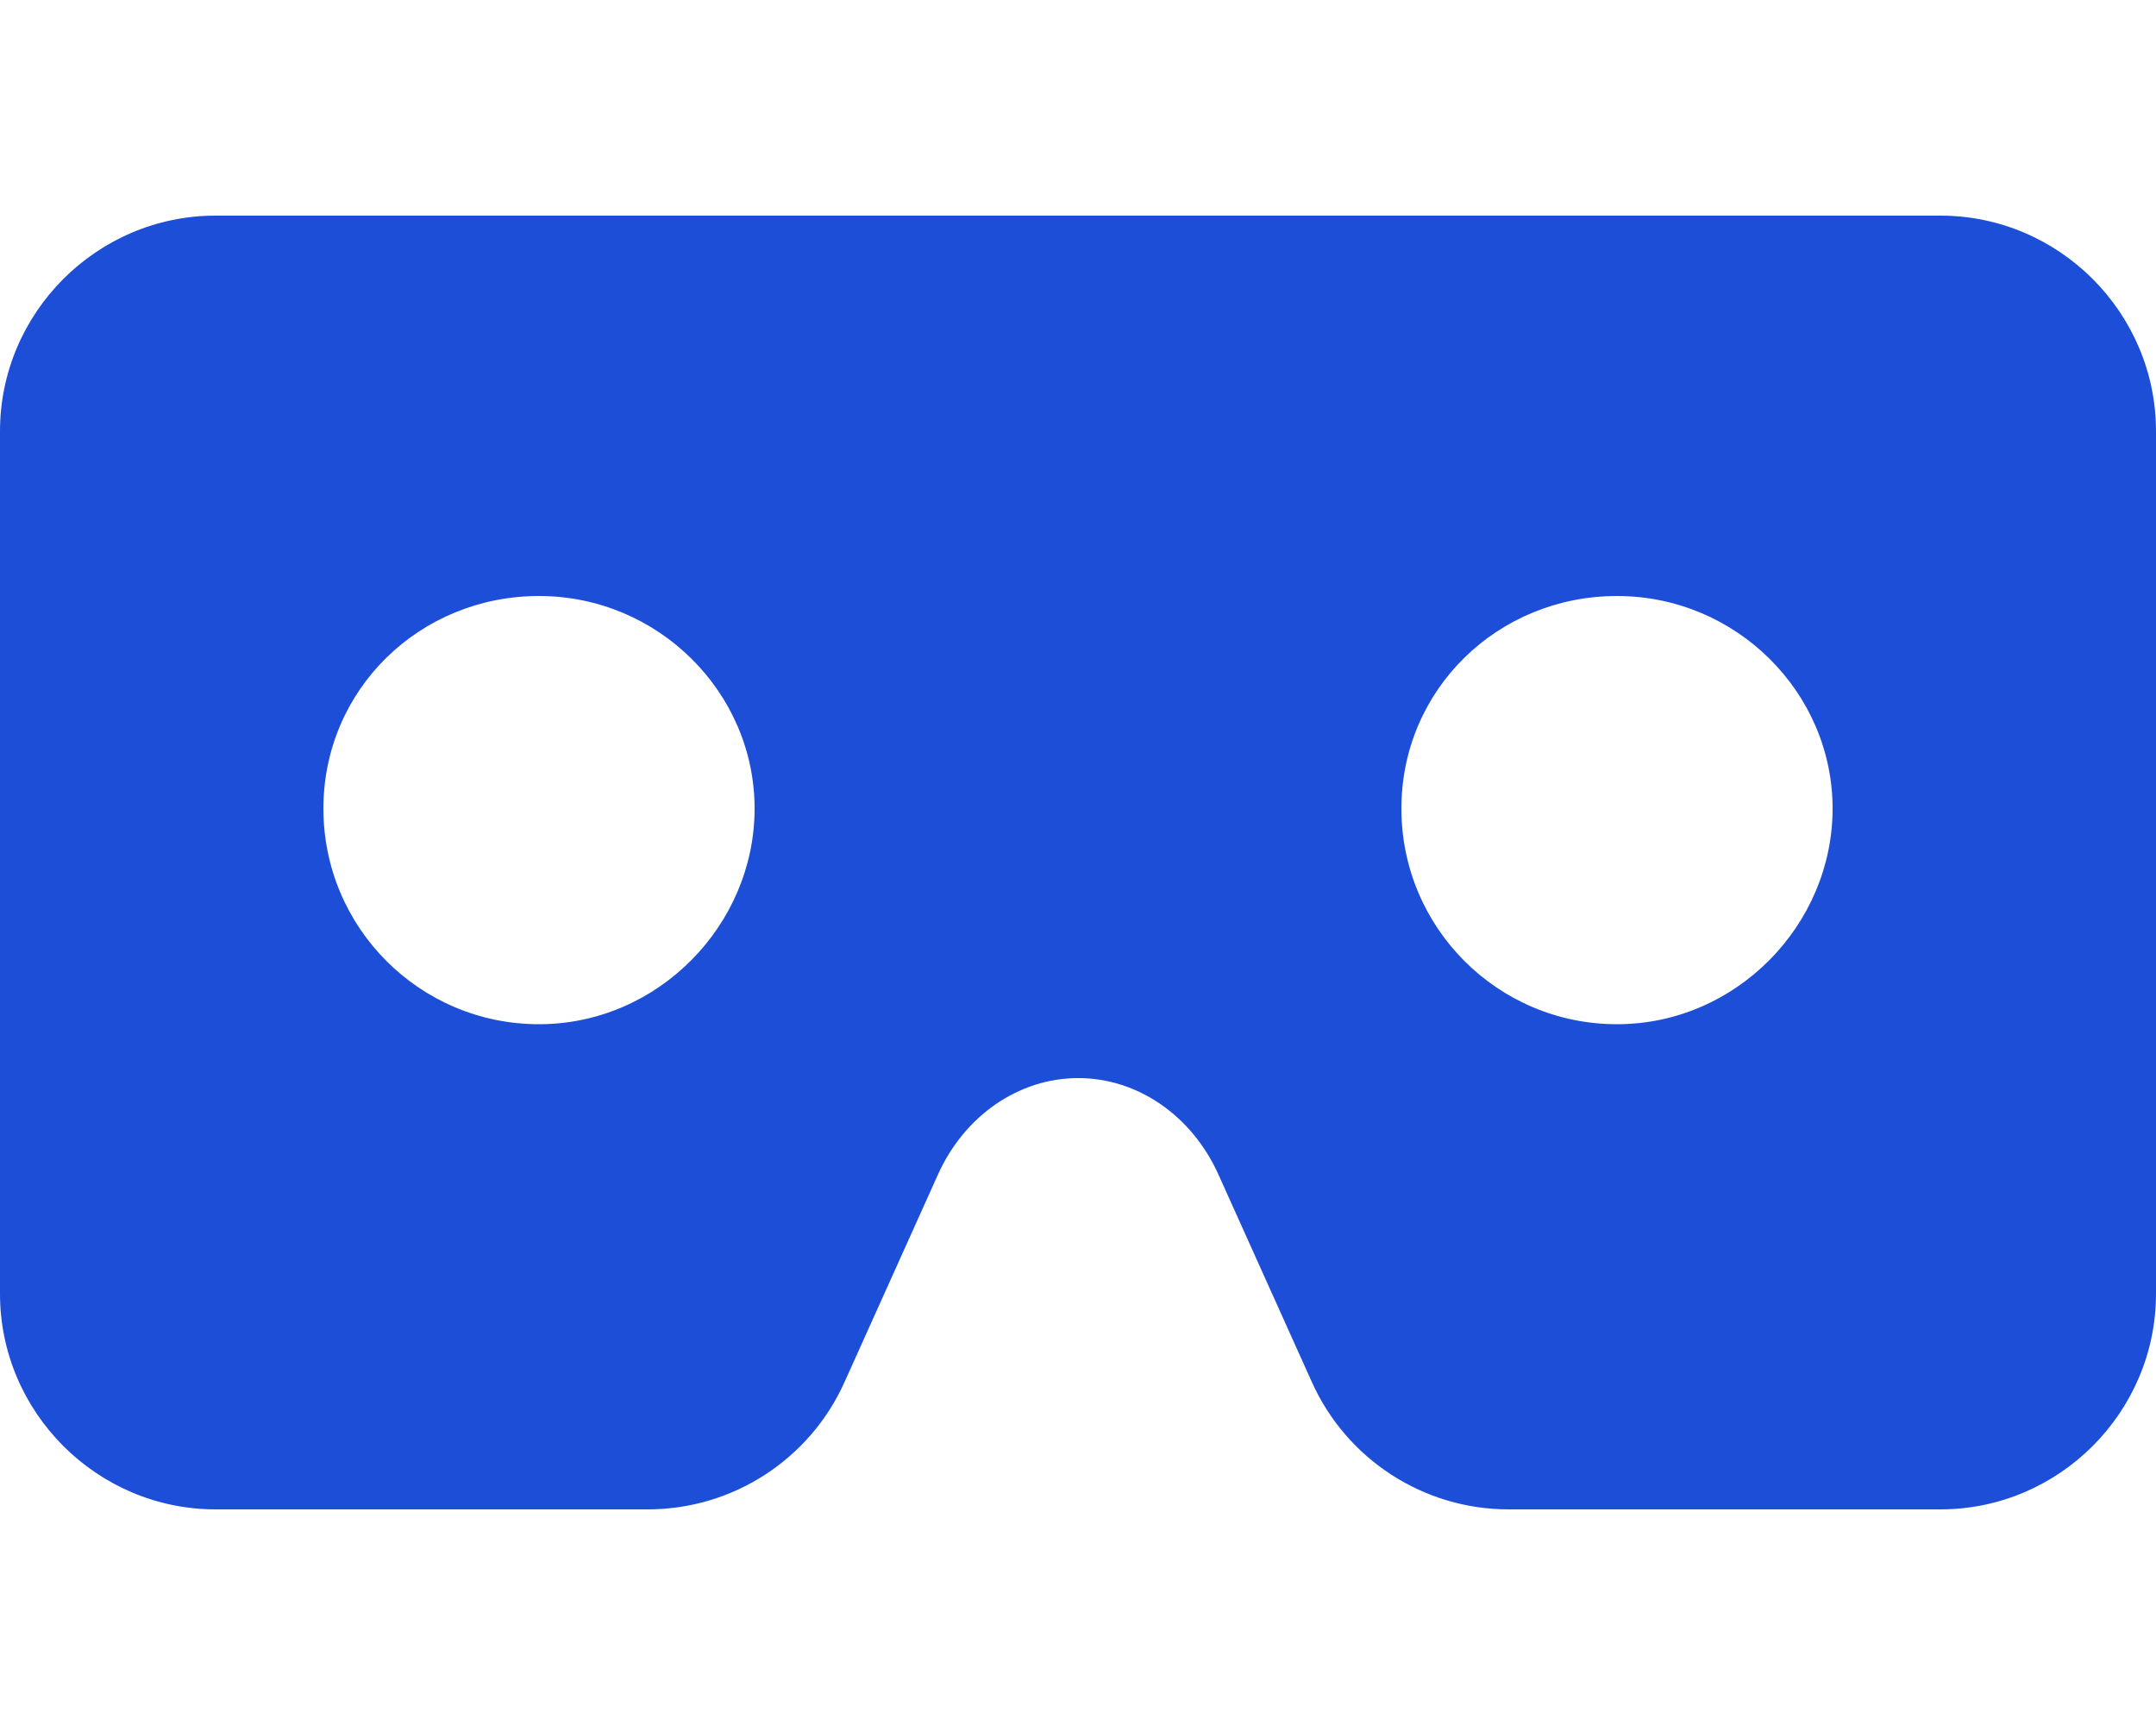
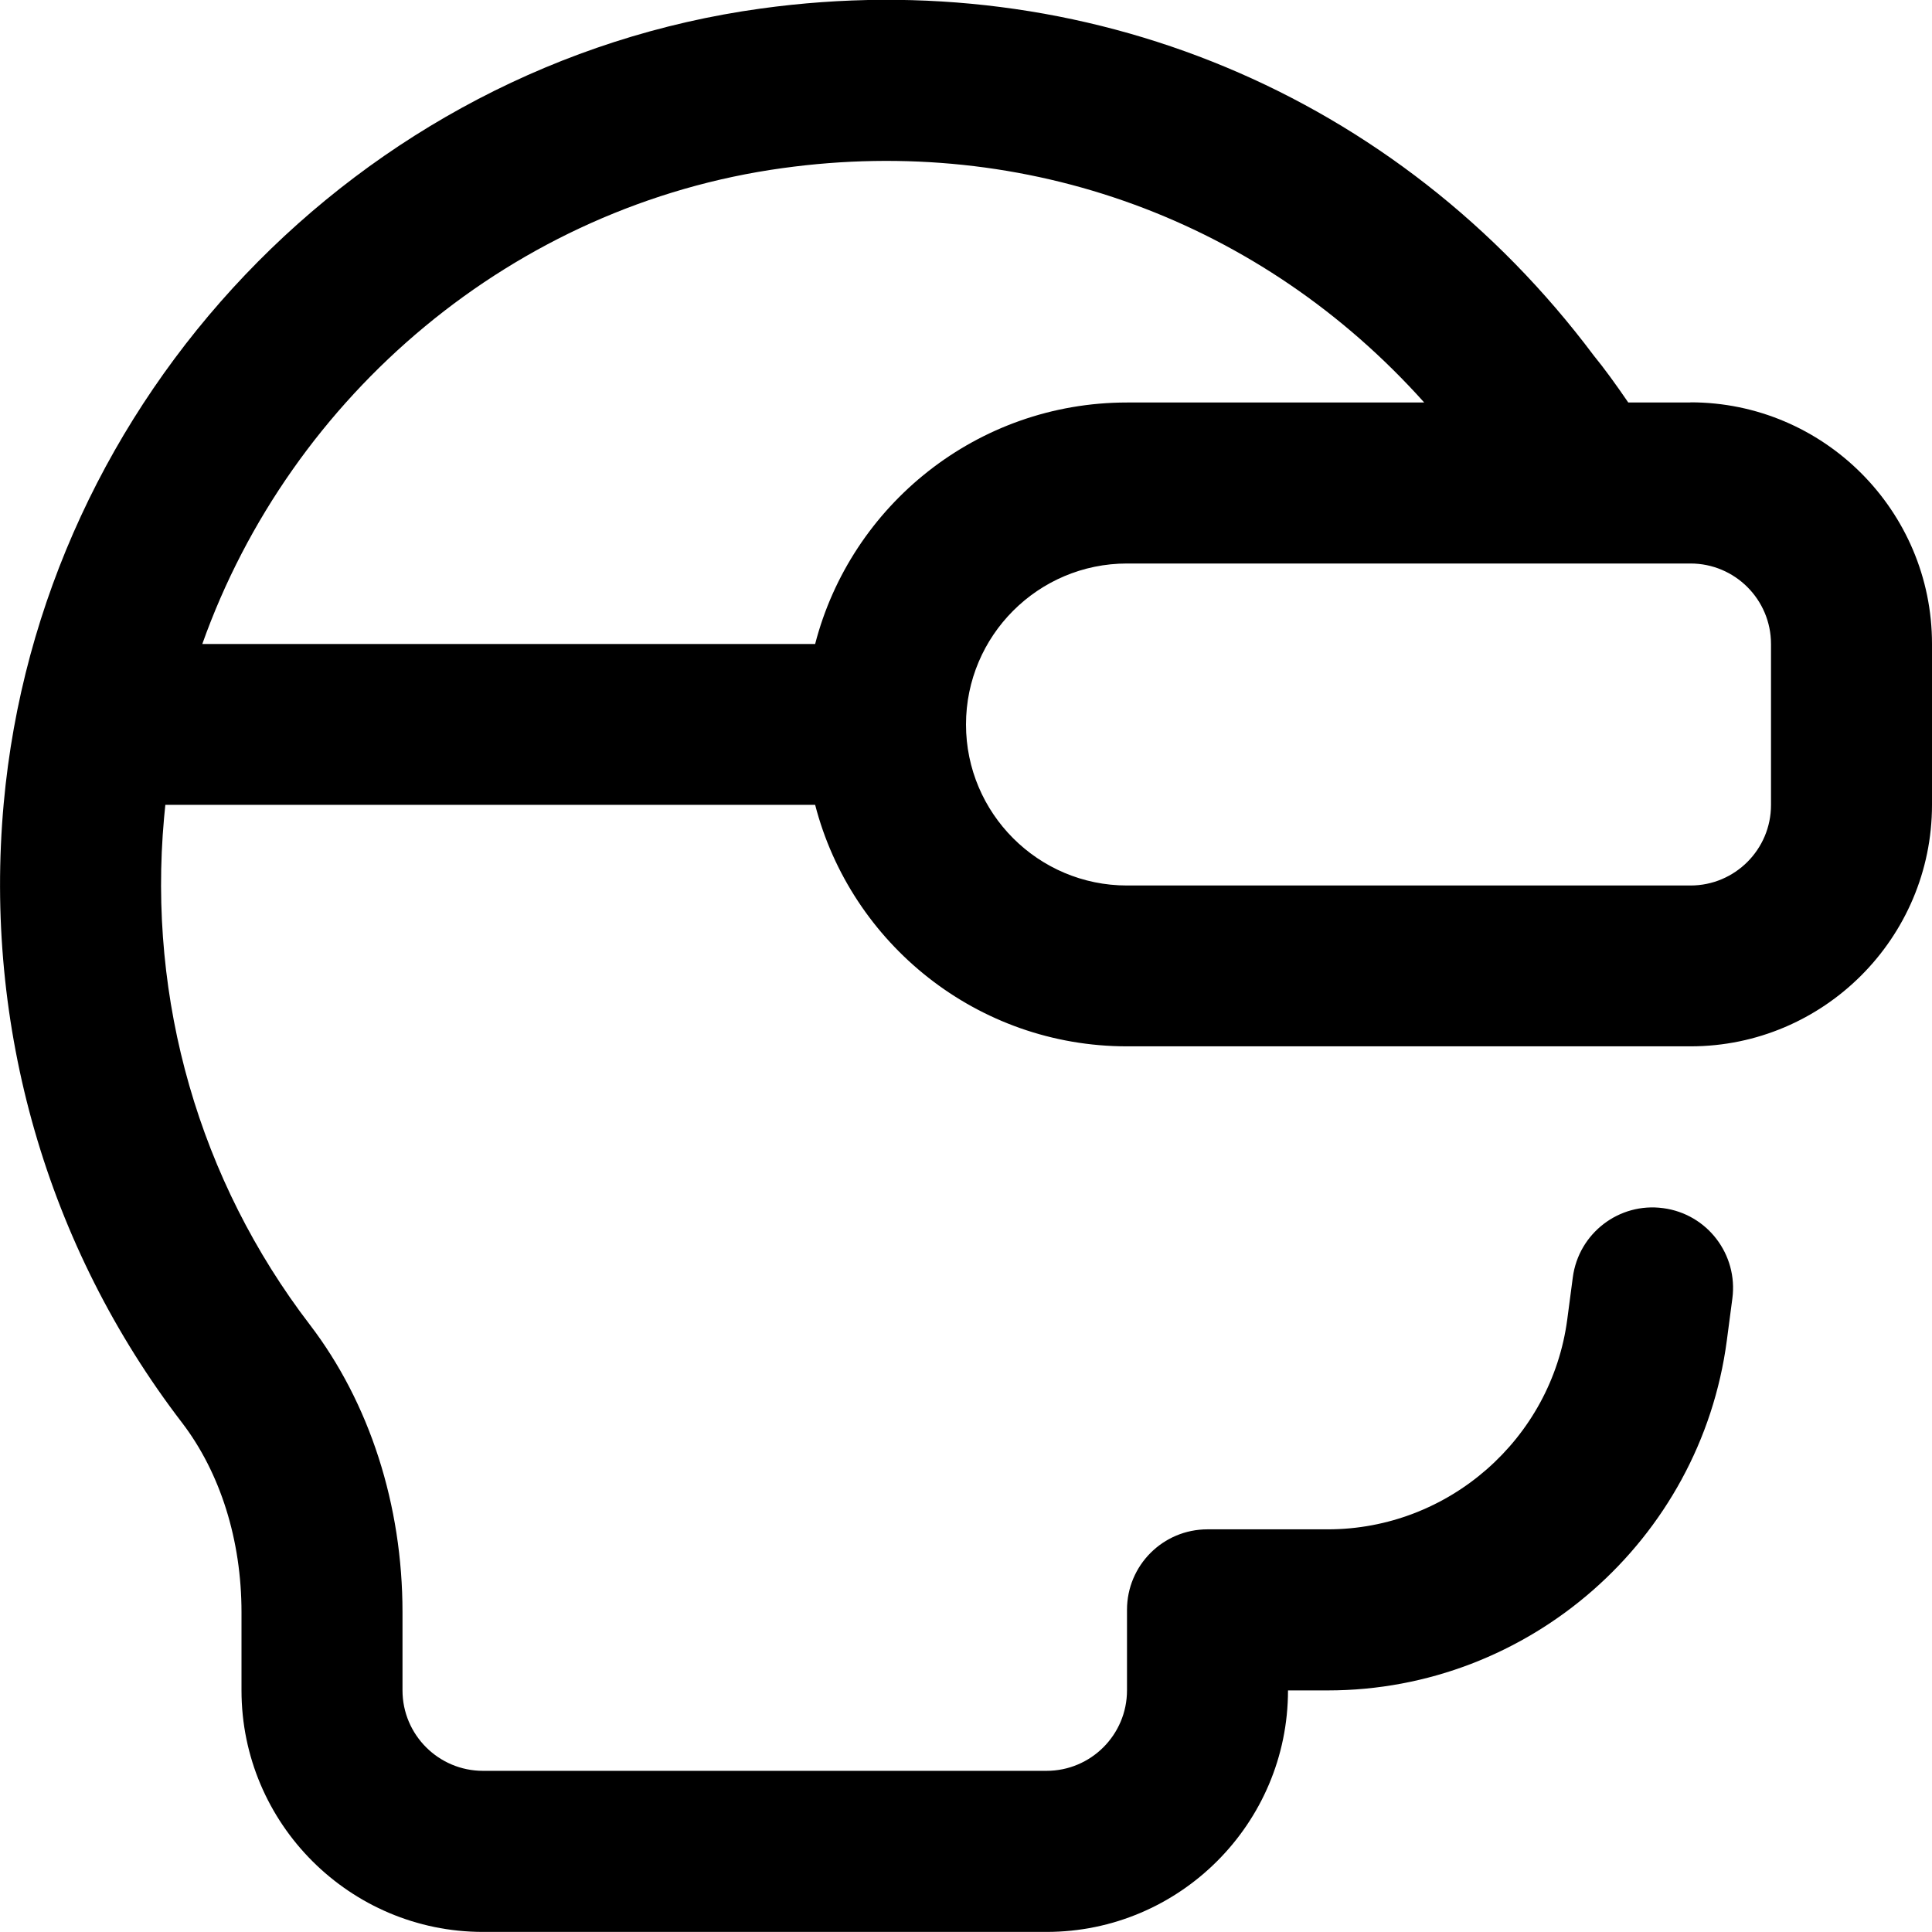
- <svg xmlns="http://www.w3.org/2000/svg" width="100%" height="100%" viewBox="0 0 640 512" version="1.1" xml:space="preserve" style="fill-rule:evenodd;clip-rule:evenodd;stroke-linejoin:round;stroke-miterlimit:2;">
-   <path d="M576,64L64,64C28.8,64 0,92.8 0,128L0,384C0,419.2 28.8,448 64,448L192.3,448C217.48,448 240.33,433.23 250.67,410.27L278.43,348.62C286.305,331.12 302.43,319.99 320.06,319.99C337.69,319.99 353.81,331.12 361.69,348.62L389.44,410.25C399.79,433.23 422.64,448 447.84,448L576,448C611.2,448 640,419.2 640,384L640,128C640,92.8 611.2,64 576,64ZM160,304C124.62,304 96,275.37 96,240C96,204.63 124.62,176.9 160,176.9C195.38,176.9 224,205.52 224,240C224,274.48 195.4,304 160,304ZM480,304C444.62,304 416,275.37 416,240C416,204.63 444.62,176.9 480,176.9C515.38,176.9 544,205.52 544,240C544,274.48 515.4,304 480,304Z" style="fill:rgb(29,78,216);fill-rule:nonzero;" />
+ <svg xmlns="http://www.w3.org/2000/svg" id="Layer_1" data-name="Layer 1" viewBox="0 0 24 24" width="512" height="512">
+   <path d="M21,5h-.773c-.16-.234-.304-.431-.427-.581C17.363,1.164,13.486-.451,9.453,.106,4.457,.793,.501,4.946,.046,9.982c-.25,2.77,.536,5.501,2.215,7.691,.477,.624,.739,1.46,.739,2.355v.971c0,1.654,1.346,3,3,3h7c1.654,0,3-1.346,3-3h.494c2.498,0,4.629-1.867,4.957-4.345l.069-.524c.072-.547-.312-1.05-.86-1.122-.548-.074-1.05,.313-1.122,.86l-.069,.523c-.197,1.486-1.476,2.607-2.975,2.607h-1.494c-.553,0-1,.447-1,1v1c0,.552-.448,1-1,1H6c-.552,0-1-.448-1-1v-.971c0-1.332-.409-2.601-1.151-3.571-1.372-1.791-2.016-4.027-1.811-6.296,.005-.054,.011-.108,.016-.162H10.126c.445,1.724,2.013,3,3.874,3h7c1.654,0,3-1.346,3-3v-2c0-1.654-1.346-3-3-3ZM9.725,2.088c3.032-.42,5.947,.656,7.967,2.912h-3.692c-1.861,0-3.429,1.276-3.874,3H2.513c1.101-3.097,3.872-5.453,7.211-5.912Zm12.275,7.912c0,.552-.448,1-1,1h-7c-1.103,0-2-.897-2-2s.897-2,2-2h7c.552,0,1,.448,1,1v2Z" />
</svg>
